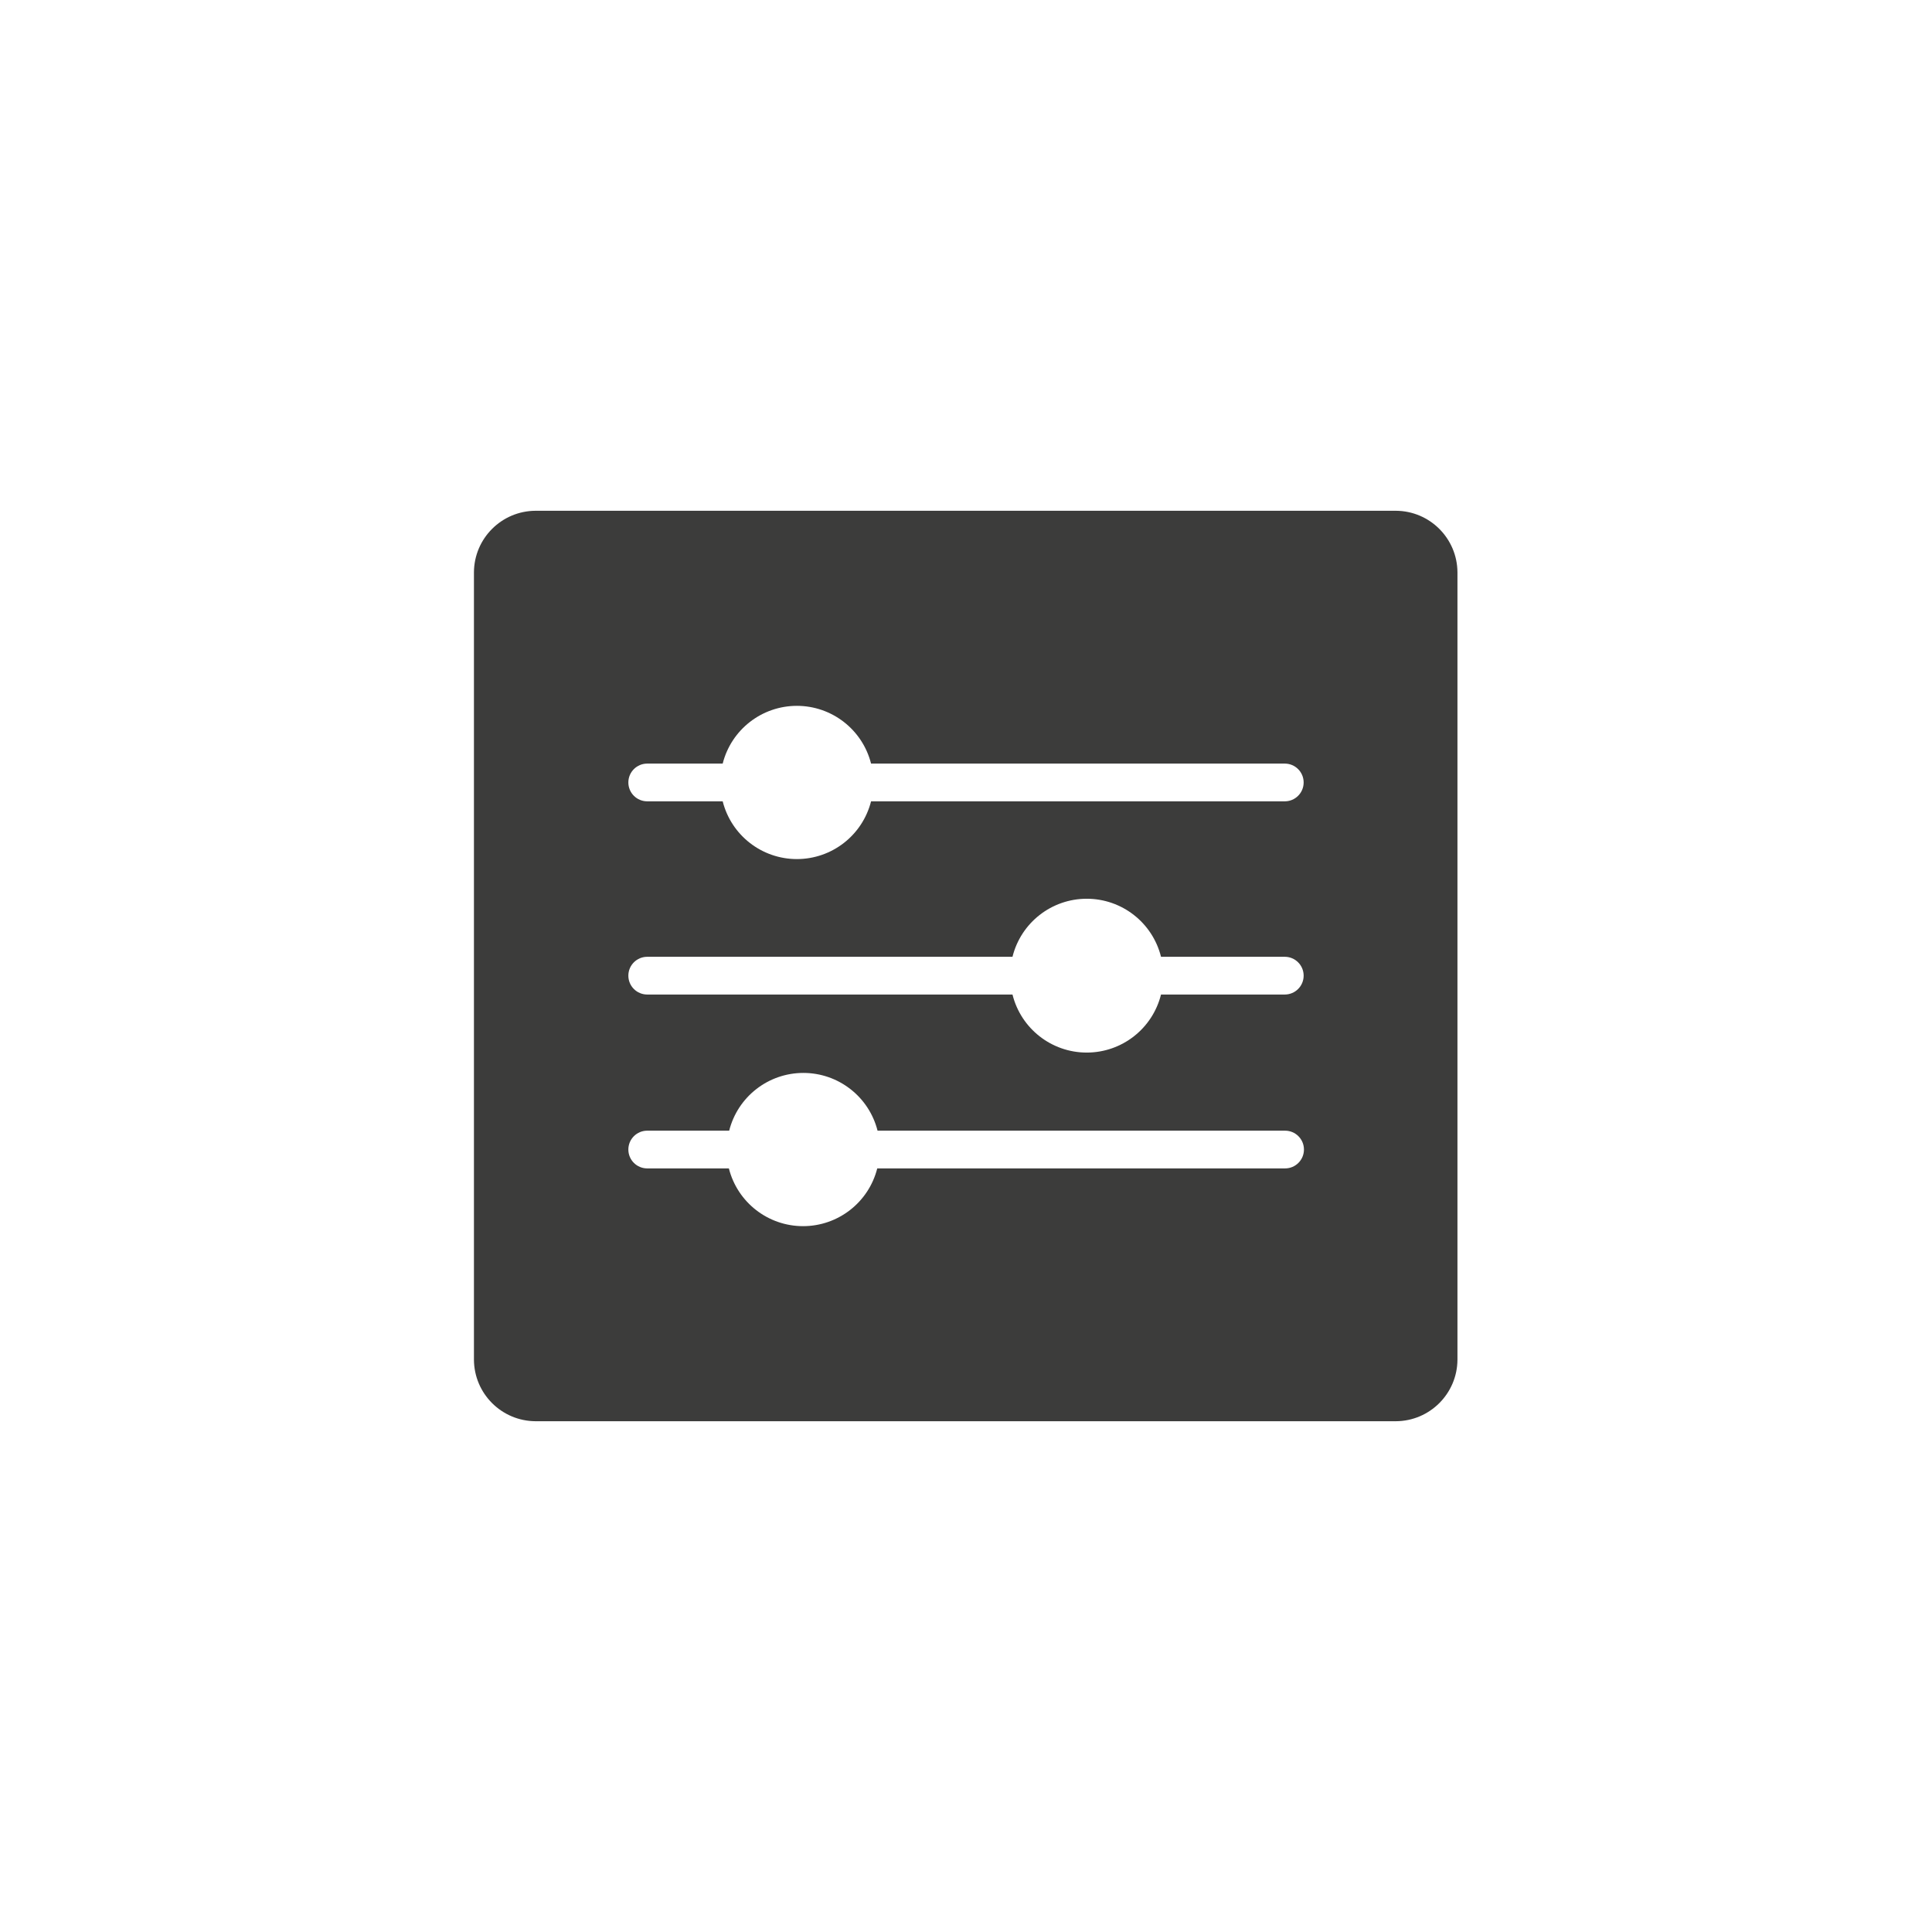
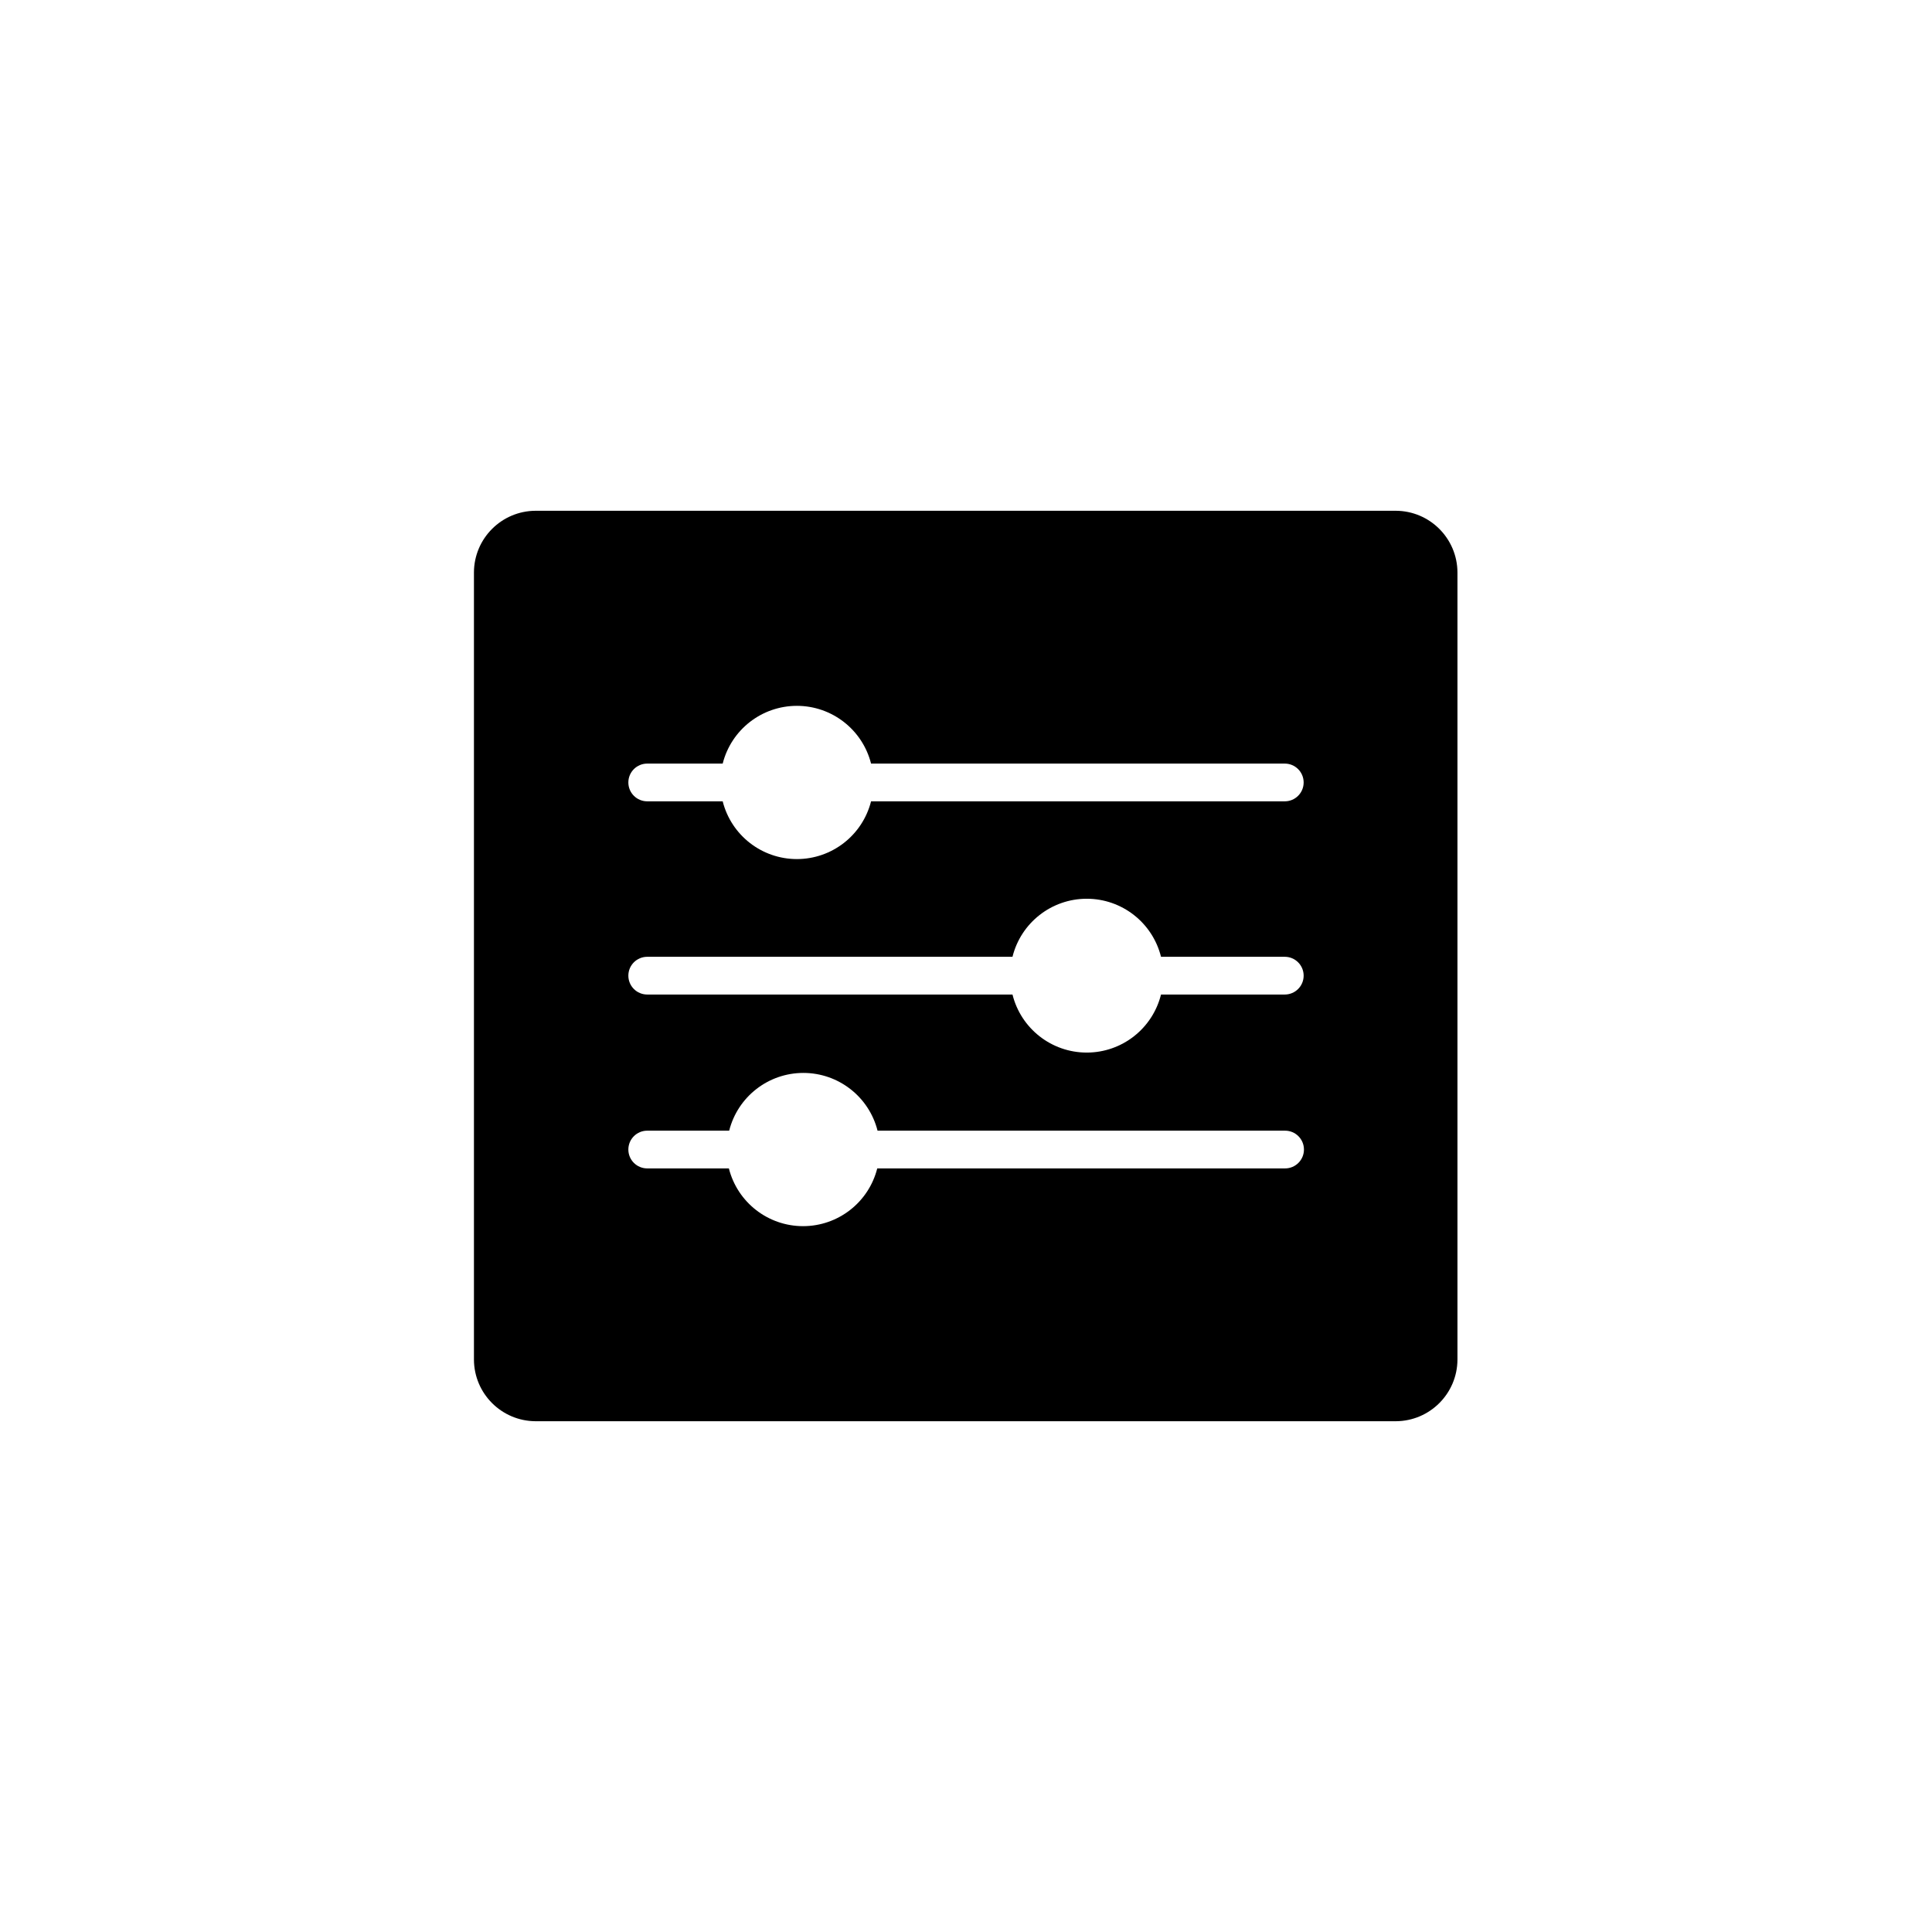
<svg xmlns="http://www.w3.org/2000/svg" viewBox="0 0 128 128">
-   <defs>
-     <style>.cls-1{fill:#3c3c3b;}</style>
-   </defs>
-   <g id="glyph_filter">
-     <path class="cls-1" d="M92.48,33.84h-57a4.1,4.1,0,0,0-4.08,4.08V90.08a4.1,4.1,0,0,0,4.08,4.08h57a4.1,4.1,0,0,0,4.08-4.08V37.92A4.1,4.1,0,0,0,92.48,33.84ZM85.12,77.41h-27a5.07,5.07,0,0,1-9.83,0H42.88a1.25,1.25,0,1,1,0-2.5h5.43a5.07,5.07,0,0,1,9.83,0h27a1.25,1.25,0,0,1,0,2.5Zm0-11.52h-8.2a5.07,5.07,0,0,1-9.84,0H42.88a1.25,1.25,0,0,1,0-2.5h24.2a5.07,5.07,0,0,1,9.84,0h8.2a1.25,1.25,0,0,1,0,2.5Zm0-12.8H57.71a5.07,5.07,0,0,1-9.83,0h-5a1.25,1.25,0,1,1,0-2.5h5a5.07,5.07,0,0,1,9.83,0H85.12a1.25,1.25,0,0,1,0,2.5Z" />
+   <g>
+     <path d="M92.48,33.84h-57a4.1,4.1,0,0,0-4.08,4.08V90.08a4.1,4.1,0,0,0,4.08,4.08h57a4.1,4.1,0,0,0,4.08-4.08V37.92A4.1,4.1,0,0,0,92.48,33.84ZM85.12,77.41h-27a5.07,5.07,0,0,1-9.83,0H42.88a1.25,1.25,0,1,1,0-2.5h5.43a5.07,5.07,0,0,1,9.83,0h27a1.25,1.25,0,0,1,0,2.5Zm0-11.52h-8.2a5.07,5.07,0,0,1-9.84,0H42.88a1.25,1.25,0,0,1,0-2.5h24.2a5.07,5.07,0,0,1,9.84,0h8.2a1.25,1.25,0,0,1,0,2.5Zm0-12.8H57.71a5.07,5.07,0,0,1-9.83,0h-5a1.25,1.25,0,1,1,0-2.5h5a5.07,5.07,0,0,1,9.83,0H85.12a1.25,1.25,0,0,1,0,2.5Z" />
  </g>
</svg>
